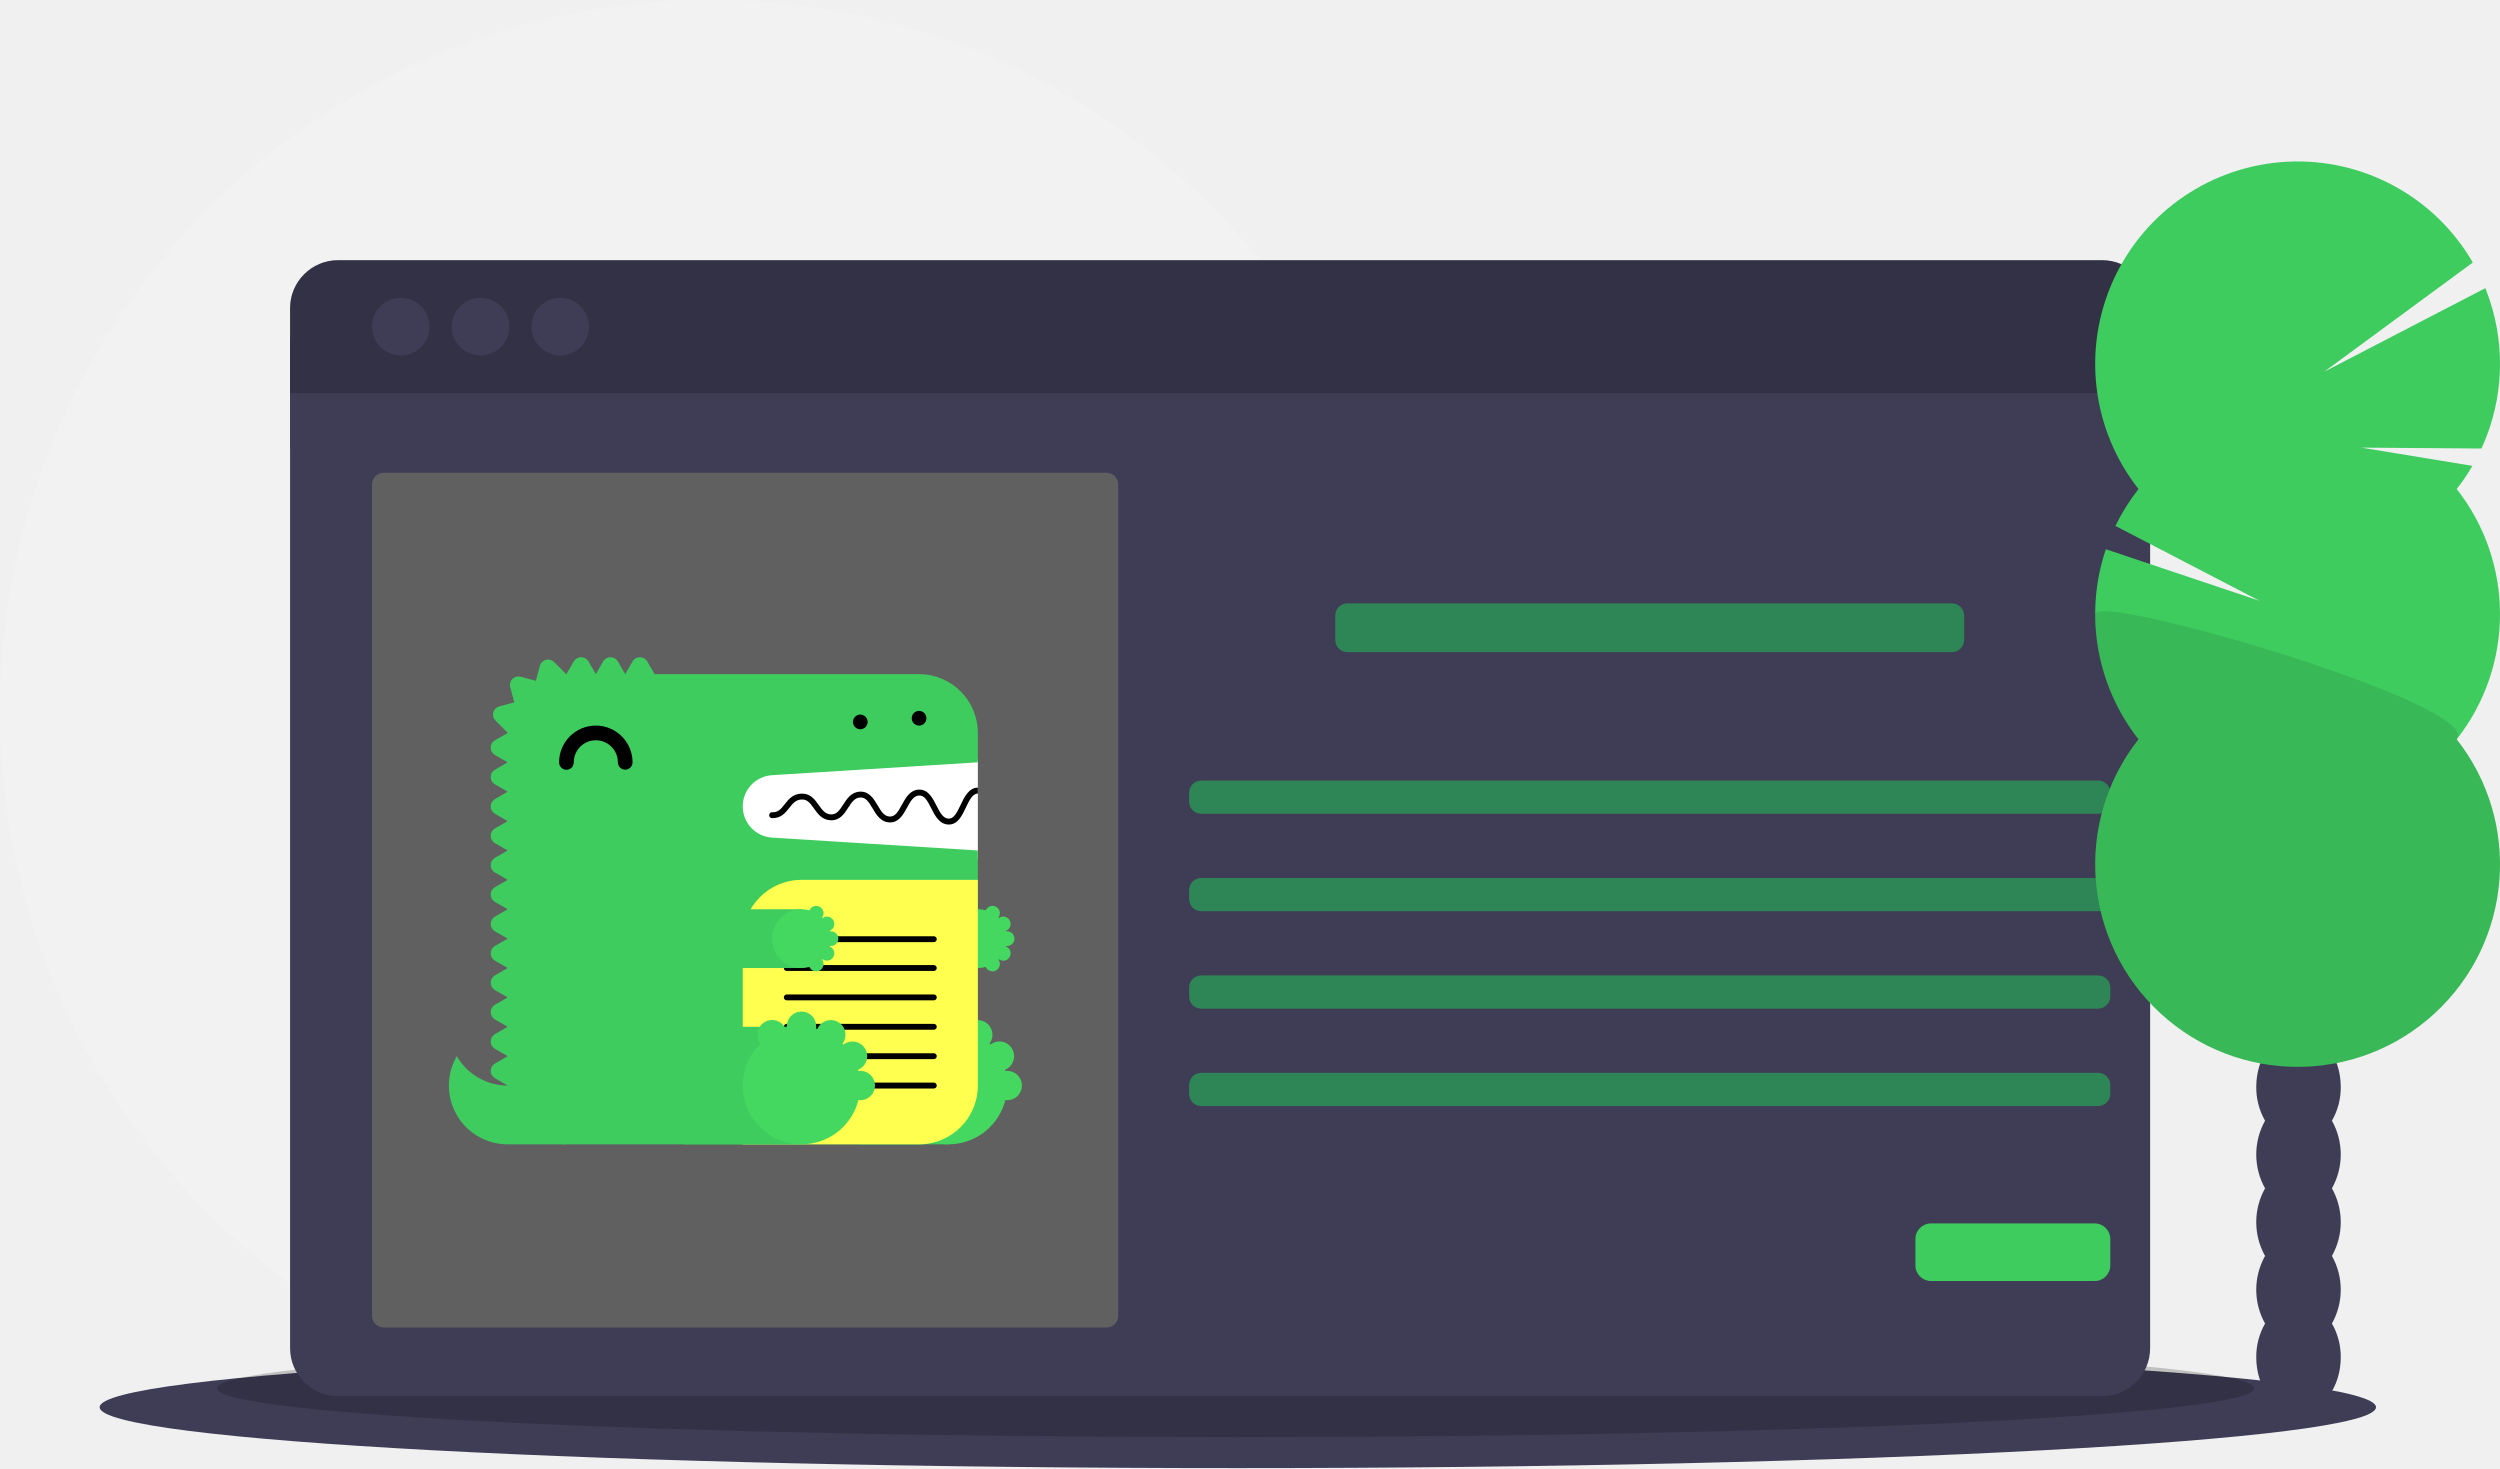
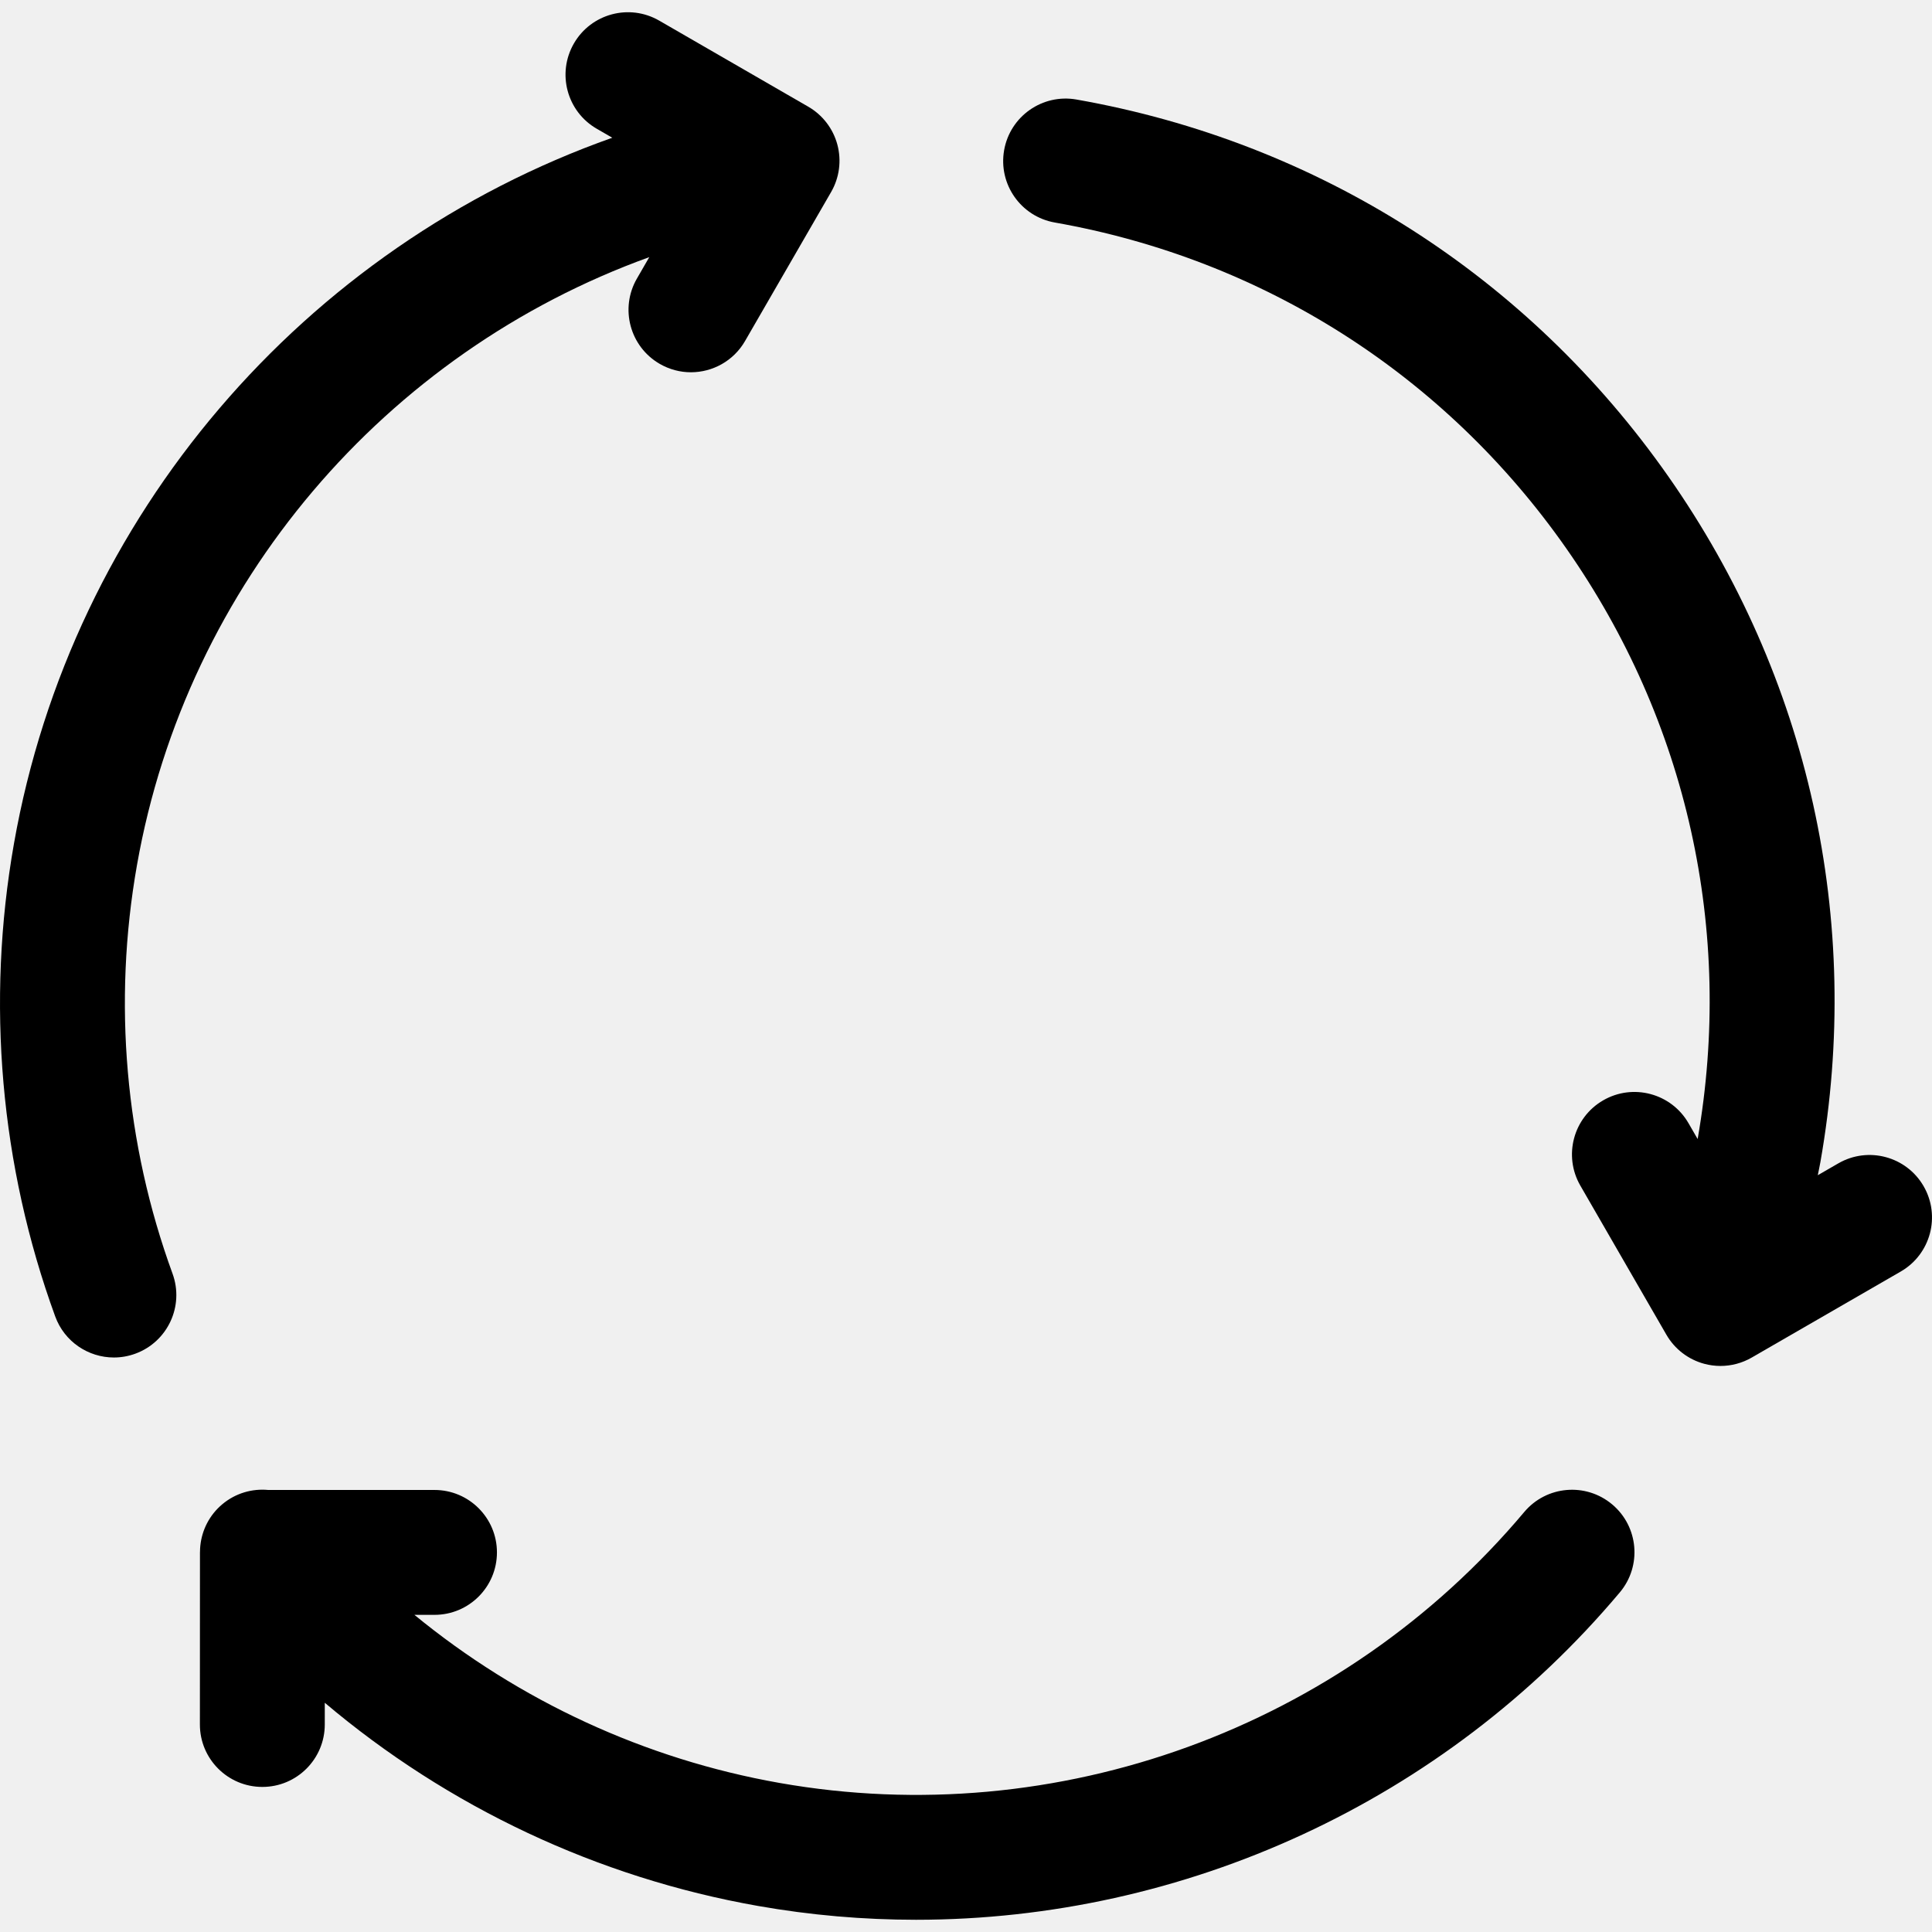
- <svg xmlns="http://www.w3.org/2000/svg" width="1129" height="663" viewBox="0 0 1129 663">
-   <circle cx="321" cy="321" r="321" fill="#f2f2f2" />
-   <ellipse cx="559" cy="635.5" rx="514" ry="27.5" fill="#3f3d56" />
-   <ellipse cx="558" cy="627" rx="460" ry="22" opacity="0.2" />
-   <rect x="131" y="152.5" width="840" height="50" fill="#3f3d56" />
-   <path d="M166.5,727.33A21.67,21.67,0,0,0,188.17,749H984.83A21.67,21.67,0,0,0,1006.5,727.33V296h-840Z" transform="translate(-35.5 -118.5)" fill="#3f3d56" />
-   <path d="M984.83,236H188.17A21.67,21.67,0,0,0,166.5,257.67V296h840V257.67A21.67,21.67,0,0,0,984.83,236Z" transform="translate(-35.5 -118.5)" fill="#3f3d56" />
-   <path d="M984.83,236H188.17A21.67,21.67,0,0,0,166.5,257.67V296h840V257.67A21.67,21.67,0,0,0,984.83,236Z" transform="translate(-35.5 -118.5)" opacity="0.2" />
-   <circle cx="181" cy="147.5" r="13" fill="#3f3d56" />
-   <circle cx="217" cy="147.5" r="13" fill="#3f3d56" />
-   <circle cx="253" cy="147.5" r="13" fill="#3f3d56" />
-   <rect x="168" y="213.5" width="337" height="386" rx="5.335" fill="#606060" />
-   <rect x="603" y="272.5" width="284" height="22" rx="5.476" fill="#2e8555" />
-   <rect x="537" y="352.5" width="416" height="15" rx="5.476" fill="#2e8555" />
-   <rect x="537" y="396.5" width="416" height="15" rx="5.476" fill="#2e8555" />
-   <rect x="537" y="440.5" width="416" height="15" rx="5.476" fill="#2e8555" />
-   <rect x="537" y="484.5" width="416" height="15" rx="5.476" fill="#2e8555" />
-   <rect x="865" y="552.5" width="88" height="26" rx="7.028" fill="#3ecc5f" />
-   <path d="M1088.603,624.616a30.114,30.114,0,0,0,3.983-15.266c0-13.797-8.544-24.981-19.083-24.981s-19.083,11.184-19.083,24.981a30.114,30.114,0,0,0,3.983,15.266,31.248,31.248,0,0,0,0,30.532,31.248,31.248,0,0,0,0,30.532,31.248,31.248,0,0,0,0,30.532,30.114,30.114,0,0,0-3.983,15.266c0,13.797,8.544,24.981,19.083,24.981s19.083-11.184,19.083-24.981a30.114,30.114,0,0,0-3.983-15.266,31.248,31.248,0,0,0,0-30.532,31.248,31.248,0,0,0,0-30.532,31.248,31.248,0,0,0,0-30.532Z" transform="translate(-35.5 -118.5)" fill="#3f3d56" />
-   <ellipse cx="1038.003" cy="460.318" rx="19.083" ry="24.981" fill="#3f3d56" />
-   <ellipse cx="1038.003" cy="429.786" rx="19.083" ry="24.981" fill="#3f3d56" />
-   <path d="M1144.939,339.345a91.611,91.611,0,0,0,7.107-10.461l-50.141-8.235,54.229.403a91.566,91.566,0,0,0,1.746-72.426l-72.754,37.741,67.097-49.321a91.413,91.413,0,1,0-150.971,102.298,91.458,91.458,0,0,0-10.425,16.669l65.087,33.814-69.4-23.292a91.46,91.46,0,0,0,14.738,85.837,91.406,91.406,0,1,0,143.689,0,91.418,91.418,0,0,0,0-113.029Z" transform="translate(-35.5 -118.5)" fill="#3ecc5f" fill-rule="evenodd" />
-   <path d="M981.688,395.859a91.013,91.013,0,0,0,19.561,56.514,91.406,91.406,0,1,0,143.689,0C1157.19,436.821,981.688,385.6,981.688,395.859Z" transform="translate(-35.5 -118.5)" opacity="0.1" />
-   <path d="M365.62,461.436H477.094v45.12H365.62Z" transform="translate(-35.5 -118.5)" fill="#fff" fill-rule="evenodd" />
-   <path d="M264.763,608.741a26.509,26.509,0,0,1-22.962-13.271,26.51,26.51,0,0,0,22.962,39.812H291.304V608.741Z" transform="translate(-35.5 -118.5)" fill="#3ecc5f" fill-rule="evenodd" />
-   <path d="M384.172,468.571l92.922-5.807V449.493a26.541,26.541,0,0,0-26.541-26.541H331.116l-3.318-5.746a3.83,3.83,0,0,0-6.635,0l-3.318,5.746-3.318-5.746a3.83,3.83,0,0,0-6.635,0l-3.318,5.746L301.257,417.205a3.83,3.83,0,0,0-6.635,0L291.304,422.951c-.029,0-.056.004-.086.004l-5.497-5.495a3.829,3.829,0,0,0-6.407,1.717l-1.817,6.773L270.607,424.103a3.83,3.83,0,0,0-4.691,4.693l1.845,6.891-6.771,1.814a3.832,3.832,0,0,0-1.72,6.41l5.497,5.497c0,.028-.004.056-.004.085l-5.746,3.318a3.83,3.83,0,0,0,0,6.635l5.746,3.318L259.016,466.081a3.83,3.83,0,0,0,0,6.635l5.746,3.318-5.746,3.318a3.83,3.83,0,0,0,0,6.635l5.746,3.318-5.746,3.318a3.83,3.83,0,0,0,0,6.635l5.746,3.318-5.746,3.318a3.83,3.83,0,0,0,0,6.635l5.746,3.318-5.746,3.318a3.83,3.83,0,0,0,0,6.635l5.746,3.318-5.746,3.318a3.83,3.83,0,0,0,0,6.635l5.746,3.318-5.746,3.318a3.83,3.83,0,0,0,0,6.635l5.746,3.318L259.016,558.976a3.83,3.83,0,0,0,0,6.635l5.746,3.318-5.746,3.318a3.83,3.83,0,0,0,0,6.635l5.746,3.318-5.746,3.318a3.83,3.83,0,0,0,0,6.635l5.746,3.318-5.746,3.318a3.83,3.83,0,0,0,0,6.635l5.746,3.318A26.541,26.541,0,0,0,291.304,635.283H450.553A26.541,26.541,0,0,0,477.094,608.741V502.575l-92.922-5.807a14.126,14.126,0,0,1,0-28.198" transform="translate(-35.5 -118.5)" fill="#3ecc5f" fill-rule="evenodd" />
-   <path d="M424.011,635.283h39.812V582.2H424.011Z" transform="translate(-35.5 -118.5)" fill="#3ecc5f" fill-rule="evenodd" />
-   <path d="M490.365,602.106a6.602,6.602,0,0,0-.848.085c-.05-.199-.098-.399-.154-.599A6.627,6.627,0,1,0,482.806,590.21q-.22-.225-.445-.446a6.624,6.624,0,1,0-11.397-6.564c-.196-.056-.394-.102-.591-.153a6.64,6.64,0,1,0-13.101,0c-.196.05-.394.097-.591.153a6.628,6.628,0,1,0-11.397,6.564,26.528,26.528,0,1,0,44.231,25.528,6.621,6.621,0,1,0,.848-13.186" transform="translate(-35.5 -118.5)" fill="#44d860" fill-rule="evenodd" />
-   <path d="M437.282,555.658H477.094V529.117H437.282Z" transform="translate(-35.5 -118.5)" fill="#3ecc5f" fill-rule="evenodd" />
-   <path d="M490.365,545.705a3.318,3.318,0,0,0,0-6.635,3.411,3.411,0,0,0-.423.042c-.027-.1-.049-.199-.077-.299a3.319,3.319,0,0,0-1.278-6.379,3.282,3.282,0,0,0-2.001.687q-.109-.113-.223-.223a3.282,3.282,0,0,0,.671-1.983,3.318,3.318,0,0,0-6.37-1.299,13.271,13.271,0,1,0,0,25.541,3.318,3.318,0,0,0,6.37-1.299,3.282,3.282,0,0,0-.671-1.983q.113-.109.223-.223a3.282,3.282,0,0,0,2.001.687,3.318,3.318,0,0,0,1.278-6.379c.028-.098.05-.199.077-.299a3.413,3.413,0,0,0,.423.042" transform="translate(-35.5 -118.5)" fill="#44d860" fill-rule="evenodd" />
-   <path d="M317.845,466.081a3.318,3.318,0,0,1-3.318-3.318,9.953,9.953,0,1,0-19.906,0,3.318,3.318,0,1,1-6.635,0,16.588,16.588,0,1,1,33.177,0,3.318,3.318,0,0,1-3.318,3.318" transform="translate(-35.5 -118.5)" fill-rule="evenodd" />
-   <path d="M370.928,635.283h79.624A26.541,26.541,0,0,0,477.094,608.741v-92.895H397.47a26.541,26.541,0,0,0-26.541,26.541Z" transform="translate(-35.5 -118.5)" fill="#ffff50" fill-rule="evenodd" />
-   <path d="M457.214,556.985H390.808a1.327,1.327,0,0,1,0-2.654h66.407a1.327,1.327,0,0,1,0,2.654m0,26.541H390.808a1.327,1.327,0,1,1,0-2.654h66.407a1.327,1.327,0,0,1,0,2.654m0,26.541H390.808a1.327,1.327,0,1,1,0-2.654h66.407a1.327,1.327,0,0,1,0,2.654m0-66.107H390.808a1.327,1.327,0,0,1,0-2.654h66.407a1.327,1.327,0,0,1,0,2.654m0,26.295H390.808a1.327,1.327,0,0,1,0-2.654h66.407a1.327,1.327,0,0,1,0,2.654m0,26.541H390.808a1.327,1.327,0,0,1,0-2.654h66.407a1.327,1.327,0,0,1,0,2.654M477.094,474.191c-.016,0-.029-.008-.045-.007-4.101.139-6.041,4.241-7.753,7.86-1.786,3.782-3.168,6.241-5.432,6.167-2.507-.09-3.94-2.922-5.458-5.919-1.744-3.442-3.734-7.347-7.913-7.201-4.042.138-5.989,3.708-7.706,6.857-1.827,3.355-3.071,5.395-5.469,5.3-2.557-.093-3.916-2.395-5.489-5.06-1.753-2.967-3.78-6.304-7.878-6.189-3.973.137-5.925,3.165-7.648,5.839-1.822,2.827-3.099,4.549-5.527,4.447-2.618-.093-3.971-2.004-5.535-4.216-1.757-2.486-3.737-5.299-7.823-5.162-3.886.133-5.838,2.614-7.559,4.801-1.635,2.076-2.912,3.718-5.612,3.615a1.328,1.328,0,1,0-.096,2.654c4.004.134,6.032-2.389,7.793-4.628,1.562-1.985,2.91-3.699,5.564-3.789,2.556-.109,3.754,1.48,5.567,4.041,1.721,2.434,3.675,5.194,7.605,5.336,4.118.138,6.099-2.939,7.854-5.663,1.569-2.434,2.922-4.535,5.507-4.624,2.379-.089,3.675,1.792,5.501,4.885,1.721,2.916,3.671,6.219,7.68,6.365,4.147.143,6.15-3.477,7.895-6.682,1.512-2.771,2.938-5.388,5.466-5.476,2.379-.056,3.62,2.117,5.456,5.746,1.715,3.388,3.659,7.226,7.73,7.373l.224.004c4.066,0,5.996-4.081,7.704-7.689,1.512-3.198,2.942-6.211,5.397-6.334Z" transform="translate(-35.5 -118.5)" fill-rule="evenodd" />
-   <path d="M344.387,635.283h53.083V582.2H344.387Z" transform="translate(-35.5 -118.5)" fill="#3ecc5f" fill-rule="evenodd" />
-   <path d="M424.011,602.106a6.602,6.602,0,0,0-.848.085c-.05-.199-.098-.399-.154-.599A6.627,6.627,0,1,0,416.452,590.21q-.22-.225-.445-.446a6.624,6.624,0,1,0-11.397-6.564c-.196-.056-.394-.102-.591-.153a6.64,6.64,0,1,0-13.101,0c-.196.05-.394.097-.591.153a6.628,6.628,0,1,0-11.397,6.564,26.528,26.528,0,1,0,44.231,25.528,6.621,6.621,0,1,0,.848-13.186" transform="translate(-35.5 -118.5)" fill="#44d860" fill-rule="evenodd" />
-   <path d="M344.387,555.658h53.083V529.117H344.387Z" transform="translate(-35.5 -118.5)" fill="#3ecc5f" fill-rule="evenodd" />
-   <path d="M410.74,545.705a3.318,3.318,0,1,0,0-6.635,3.411,3.411,0,0,0-.423.042c-.027-.1-.049-.199-.077-.299a3.319,3.319,0,0,0-1.278-6.379,3.282,3.282,0,0,0-2.001.687q-.109-.113-.223-.223a3.282,3.282,0,0,0,.671-1.983,3.318,3.318,0,0,0-6.37-1.299,13.271,13.271,0,1,0,0,25.541,3.318,3.318,0,0,0,6.37-1.299,3.282,3.282,0,0,0-.671-1.983q.113-.109.223-.223a3.282,3.282,0,0,0,2.001.687,3.318,3.318,0,0,0,1.278-6.379c.028-.098.05-.199.077-.299a3.413,3.413,0,0,0,.423.042" transform="translate(-35.5 -118.5)" fill="#44d860" fill-rule="evenodd" />
-   <path d="M424.011,447.834a3.603,3.603,0,0,1-.65-.066,3.344,3.344,0,0,1-.624-.186,3.447,3.447,0,0,1-.572-.305,5.027,5.027,0,0,1-.504-.411,3.887,3.887,0,0,1-.41-.504,3.275,3.275,0,0,1-.557-1.845,3.602,3.602,0,0,1,.066-.65,3.826,3.826,0,0,1,.184-.624,3.489,3.489,0,0,1,.307-.571,3.197,3.197,0,0,1,.914-.916,3.447,3.447,0,0,1,.572-.305,3.344,3.344,0,0,1,.624-.186,3.069,3.069,0,0,1,1.301,0,3.223,3.223,0,0,1,1.194.491,5.028,5.028,0,0,1,.504.411,4.88,4.88,0,0,1,.411.504,3.382,3.382,0,0,1,.305.571,3.478,3.478,0,0,1,.252,1.274A3.364,3.364,0,0,1,426.36,446.865a5.027,5.027,0,0,1-.504.411,3.306,3.306,0,0,1-1.845.557m26.541-1.659a3.388,3.388,0,0,1-2.35-.969,5.042,5.042,0,0,1-.41-.504,3.275,3.275,0,0,1-.557-1.845,3.387,3.387,0,0,1,.967-2.349,5.026,5.026,0,0,1,.504-.411,3.447,3.447,0,0,1,.572-.305,3.343,3.343,0,0,1,.624-.186,3.07,3.07,0,0,1,1.301,0,3.224,3.224,0,0,1,1.194.491,5.026,5.026,0,0,1,.504.411,3.388,3.388,0,0,1,.969,2.349,3.726,3.726,0,0,1-.066.65,3.374,3.374,0,0,1-.186.624,4.715,4.715,0,0,1-.305.571,4.88,4.88,0,0,1-.411.504,5.026,5.026,0,0,1-.504.411,3.305,3.305,0,0,1-1.845.557" transform="translate(-35.5 -118.5)" fill-rule="evenodd" />
+ <svg xmlns="http://www.w3.org/2000/svg" fill="#000000" height="800px" width="800px" version="1.1" id="Capa_1" viewBox="0 0 232.058 232.058" xml:space="preserve">
+   <g>
+     <path d="M16.45,103.92c5.972-33.874,29.885-61.607,61.536-73.034L76.5,33.461c-2.072,3.587-0.844,8.174,2.743,10.246   c1.182,0.682,2.471,1.007,3.744,1.007c2.591,0,5.112-1.345,6.501-3.75l10.34-17.901c0.995-1.723,1.266-3.77,0.751-5.691   c-0.515-1.922-1.771-3.56-3.494-4.555L79.179,2.476c-3.59-2.072-8.175-0.842-10.246,2.744c-2.071,3.587-0.843,8.174,2.744,10.245   l1.868,1.079C36.59,29.628,8.631,61.879,1.679,101.315c-3.364,19.06-1.651,38.703,4.953,56.807c1.11,3.043,3.984,4.931,7.047,4.931   c0.853,0,1.722-0.147,2.569-0.456c3.892-1.42,5.896-5.725,4.476-9.616C15.022,137.352,13.544,120.388,16.45,103.92z" />
+     <path d="M193.646,180.699c-3.172-2.666-7.902-2.256-10.567,0.915c-21.818,25.955-56.084,38.429-89.437,32.542   c-16.189-2.855-31.295-9.876-43.866-20.192h2.413c4.143,0,7.5-3.358,7.5-7.5c0-4.142-3.357-7.5-7.5-7.5H32.222   c-1.927-0.182-3.923,0.376-5.523,1.718c-1.56,1.308-2.449,3.116-2.639,4.993c-0.001,0.007-0.002,0.013-0.003,0.02   c0,0.002,0,0.004,0,0.006c-0.021,0.215-0.031,0.431-0.033,0.647c-0.001,0.038-0.006,0.074-0.006,0.112l-0.008,20.67   c-0.002,4.142,3.355,7.501,7.497,7.503h0.003c4.141,0,7.498-3.356,7.5-7.497l0.001-2.612c14.795,12.509,32.75,21.004,52.026,24.403   c6.326,1.116,12.679,1.662,18.994,1.662c32.221,0,63.415-14.205,84.53-39.323C197.227,188.096,196.817,183.364,193.646,180.699z" />
+     <path d="M231.052,142.479c-2.07-3.587-6.659-4.816-10.245-2.745l-2.467,1.424c0.102-0.53,0.222-1.057,0.315-1.588   c5.109-28.982-1.372-58.216-18.25-82.32c-16.878-24.104-42.132-40.191-71.109-45.296c-4.08-0.718-7.97,2.006-8.687,6.085   c-0.719,4.079,2.005,7.969,6.084,8.688c25.031,4.41,46.847,18.306,61.426,39.128c14.55,20.779,20.153,45.973,15.791,70.958   l-1.099-1.903c-2.071-3.587-6.658-4.818-10.245-2.747c-3.588,2.07-4.817,6.657-2.747,10.245l10.336,17.909   c0.995,1.723,2.633,2.98,4.555,3.495c0.639,0.171,1.291,0.256,1.941,0.256c1.305,0,2.6-0.341,3.75-1.005l17.906-10.338   C231.894,150.653,233.123,146.066,231.052,142.479z" />
+   </g>
</svg>
